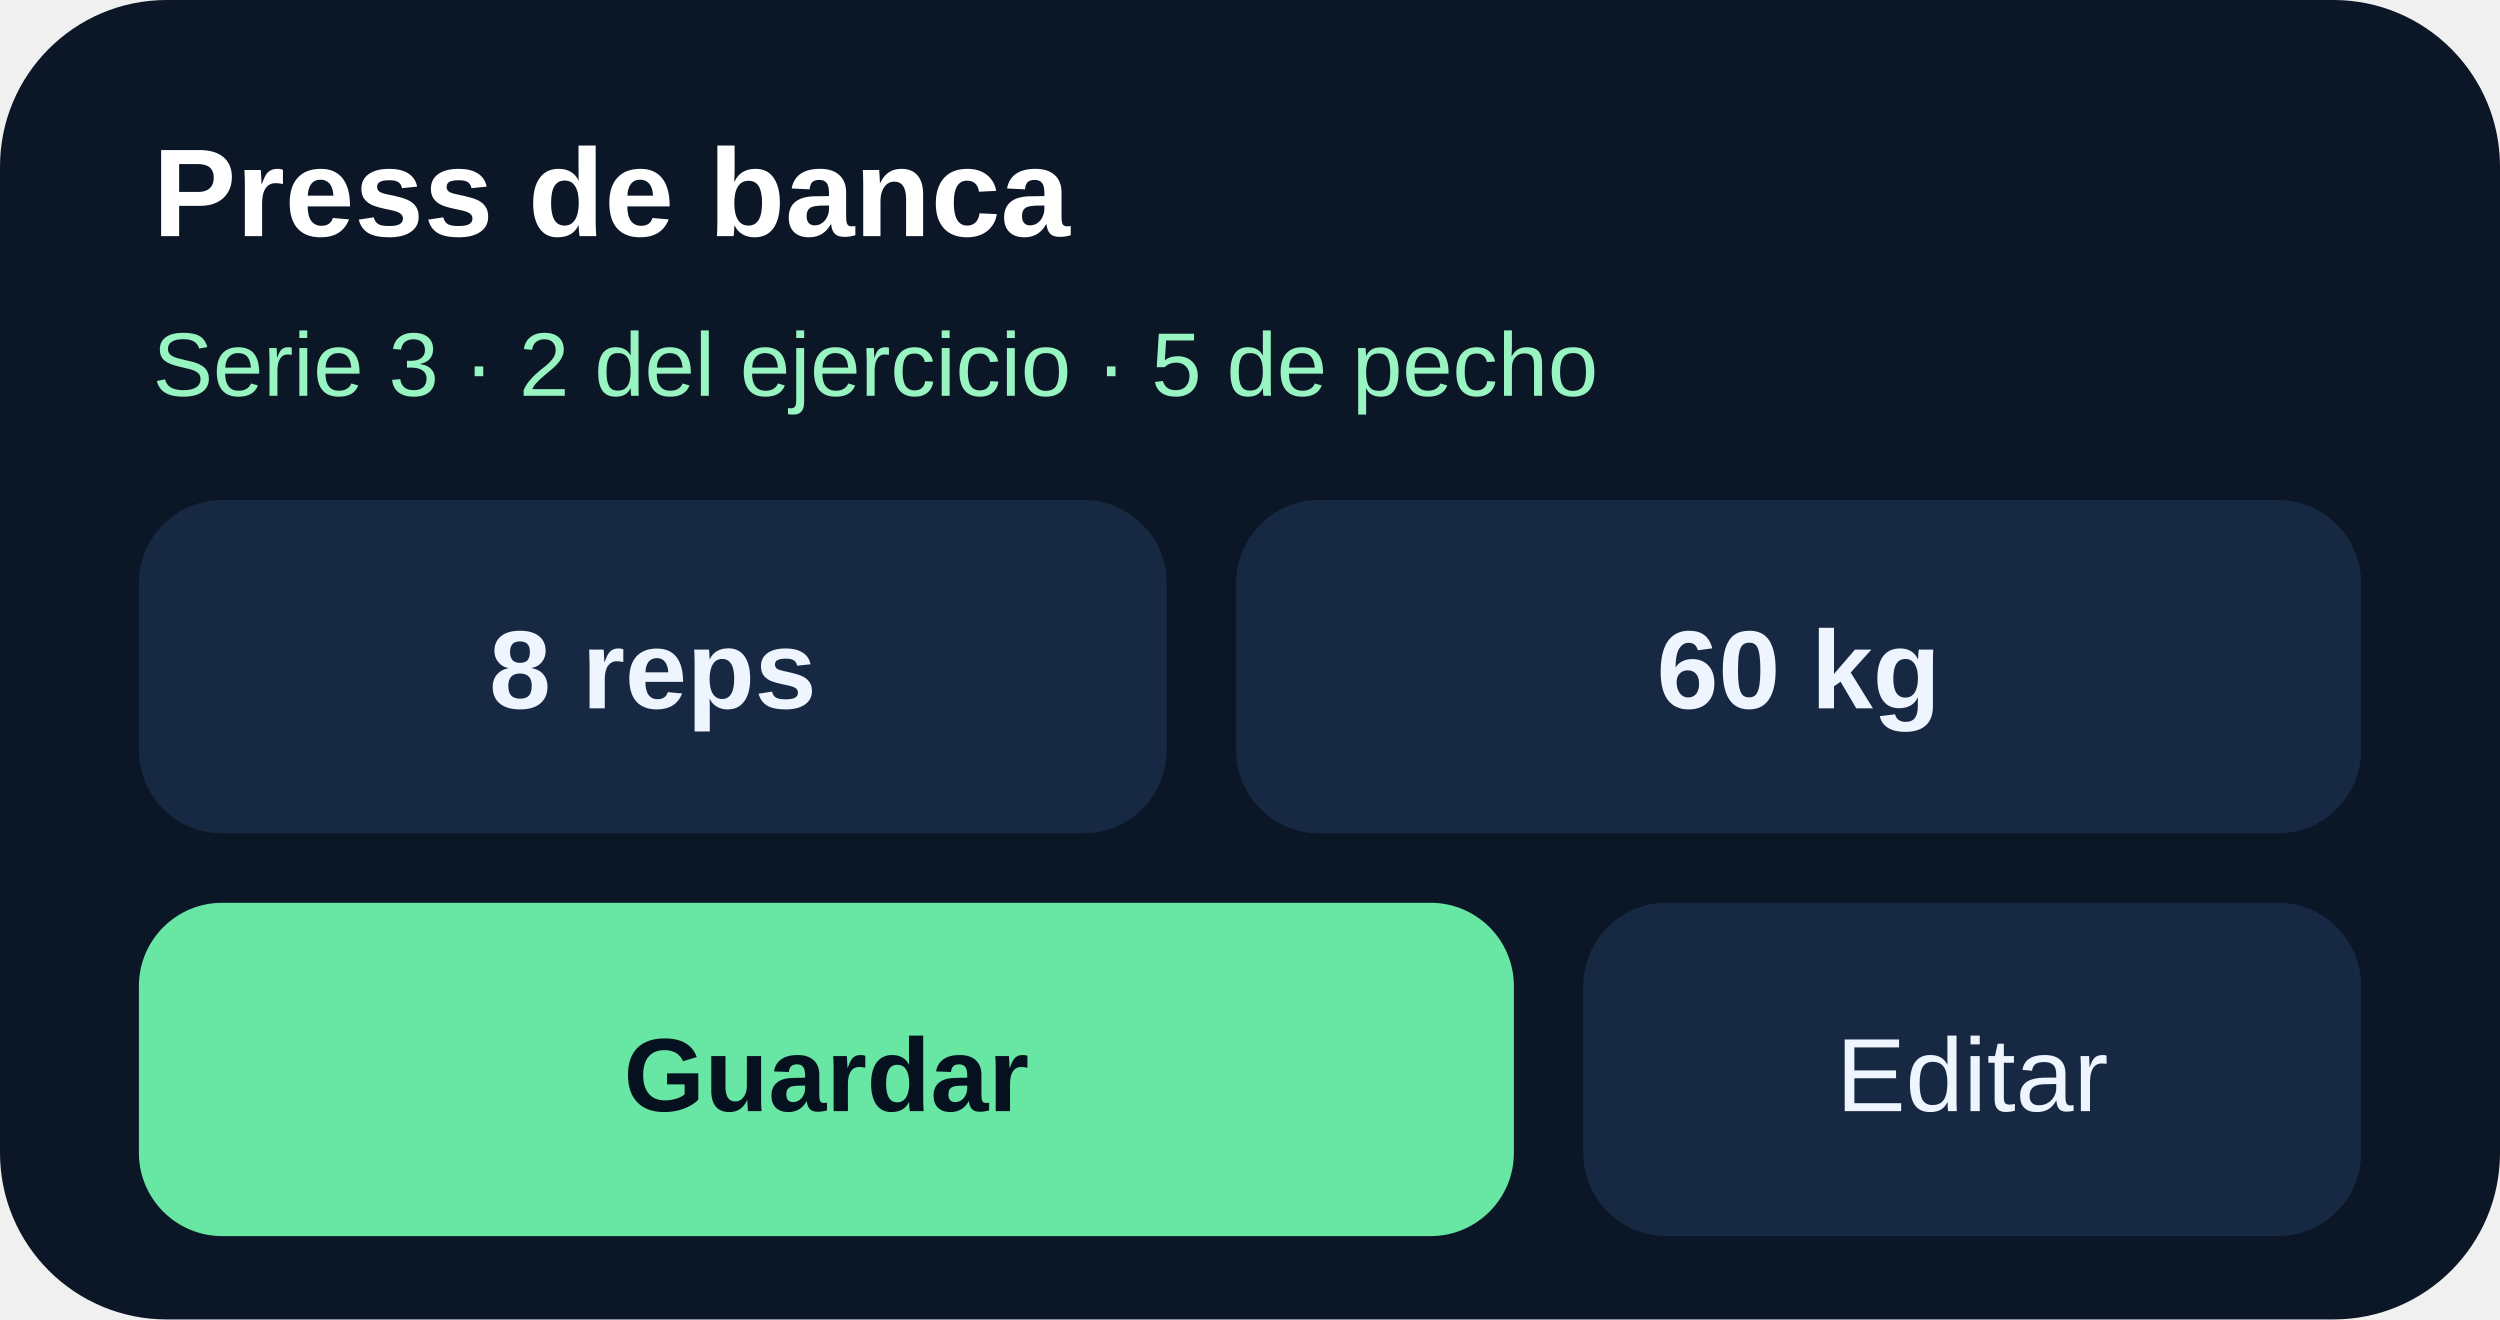
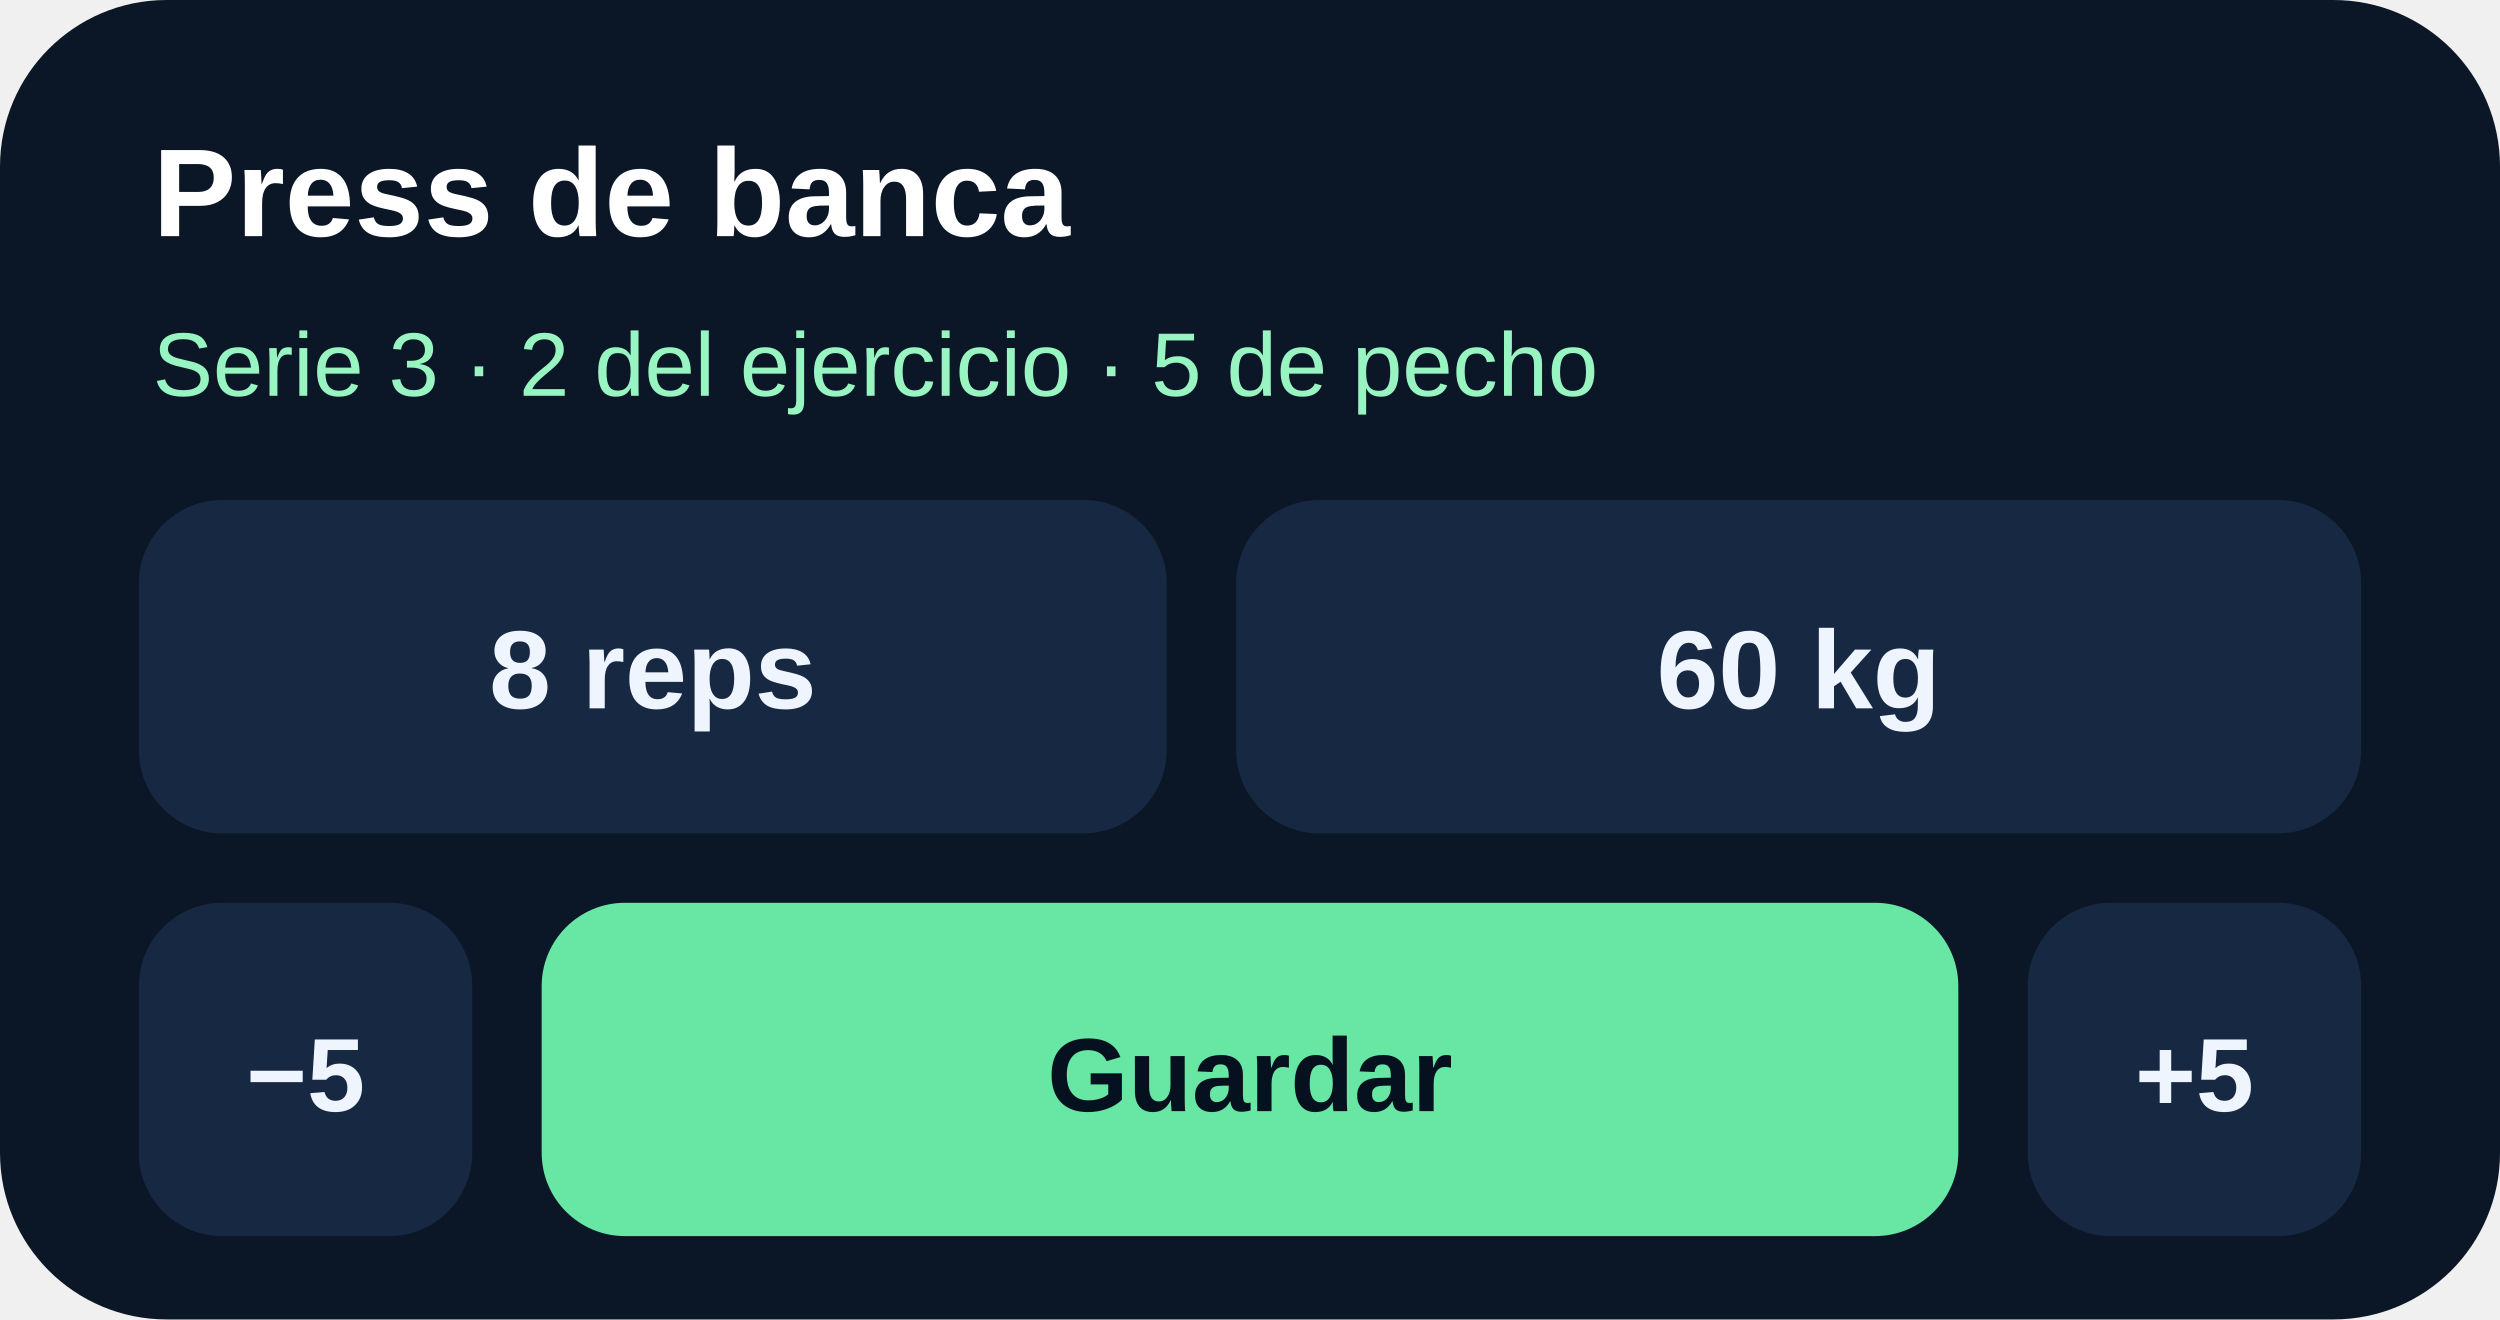
<svg xmlns="http://www.w3.org/2000/svg" width="360" height="190" viewBox="0 0 360 190" role="img" aria-labelledby="title desc">
  <rect width="360" height="190" rx="24" fill="#0b1726" />
  <text x="22" y="34" fill="#ffffff" font-family="Arial,sans-serif" font-size="18" font-weight="700">Press de banca</text>
  <text x="22" y="57" fill="#98f5c2" font-family="Arial,sans-serif" font-size="13">Serie 3 · 2 del ejercicio · 5 de pecho</text>
  <rect x="20" y="72" width="148" height="48" rx="12" fill="#172942" />
  <text x="94" y="102" text-anchor="middle" fill="#eef5ff" font-family="Arial,sans-serif" font-size="16" font-weight="700">8 reps</text>
  <rect x="178" y="72" width="162" height="48" rx="12" fill="#172942" />
  <text x="259" y="102" text-anchor="middle" fill="#eef5ff" font-family="Arial,sans-serif" font-size="16" font-weight="700">60 kg</text>
-   <rect x="20" y="130" width="198" height="48" rx="12" fill="#68e6a4" />
-   <text x="119" y="160" text-anchor="middle" fill="#06111f" font-family="Arial,sans-serif" font-size="15" font-weight="700">Guardar</text>
-   <rect x="228" y="130" width="112" height="48" rx="12" fill="#172942" />
-   <text x="284" y="160" text-anchor="middle" fill="#eef5ff" font-family="Arial,sans-serif" font-size="15">Editar</text>
+   <rect x="20" y="130" width="48" height="48" rx="12" fill="#172942" />
+   <text x="44" y="160" text-anchor="middle" fill="#eef5ff" font-family="Arial,sans-serif" font-size="15" font-weight="700">−5</text>
+   <rect x="78" y="130" width="204" height="48" rx="12" fill="#68e6a4" />
+   <text x="180" y="160" text-anchor="middle" fill="#06111f" font-family="Arial,sans-serif" font-size="15" font-weight="700">Guardar</text>
+   <rect x="292" y="130" width="48" height="48" rx="12" fill="#172942" />
+   <text x="316" y="160" text-anchor="middle" fill="#eef5ff" font-family="Arial,sans-serif" font-size="15" font-weight="700">+5</text>
</svg>
